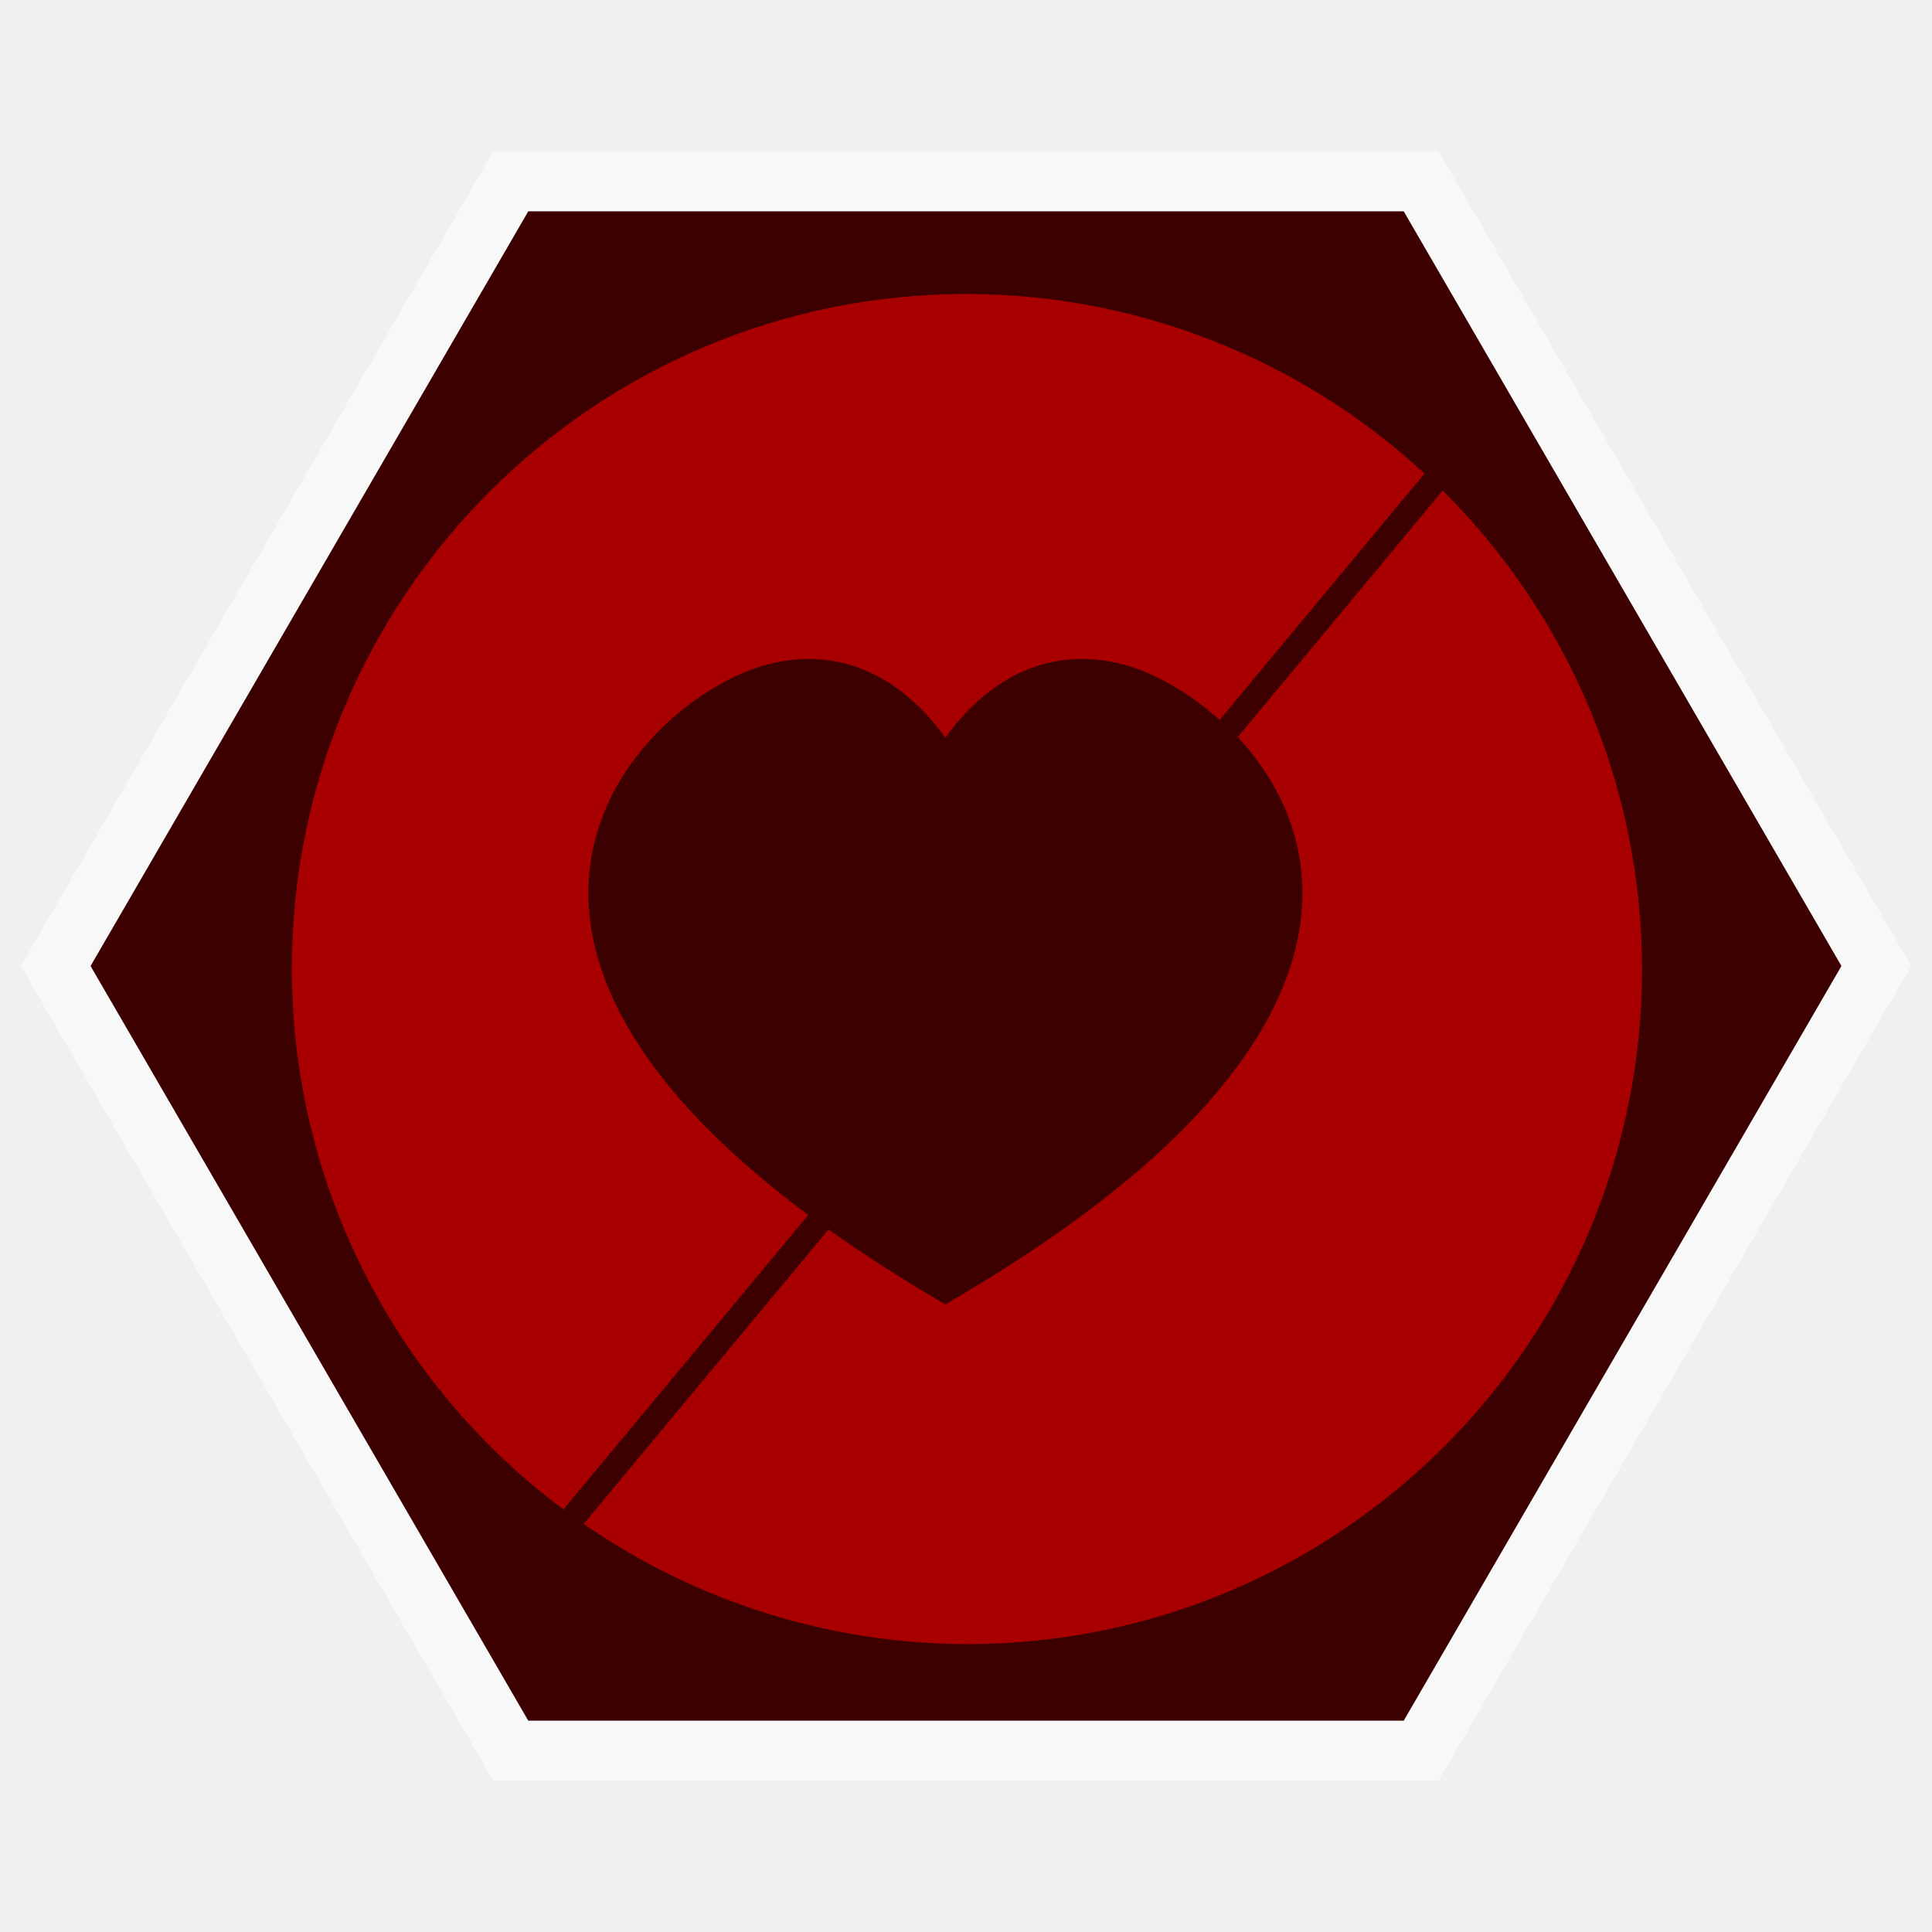
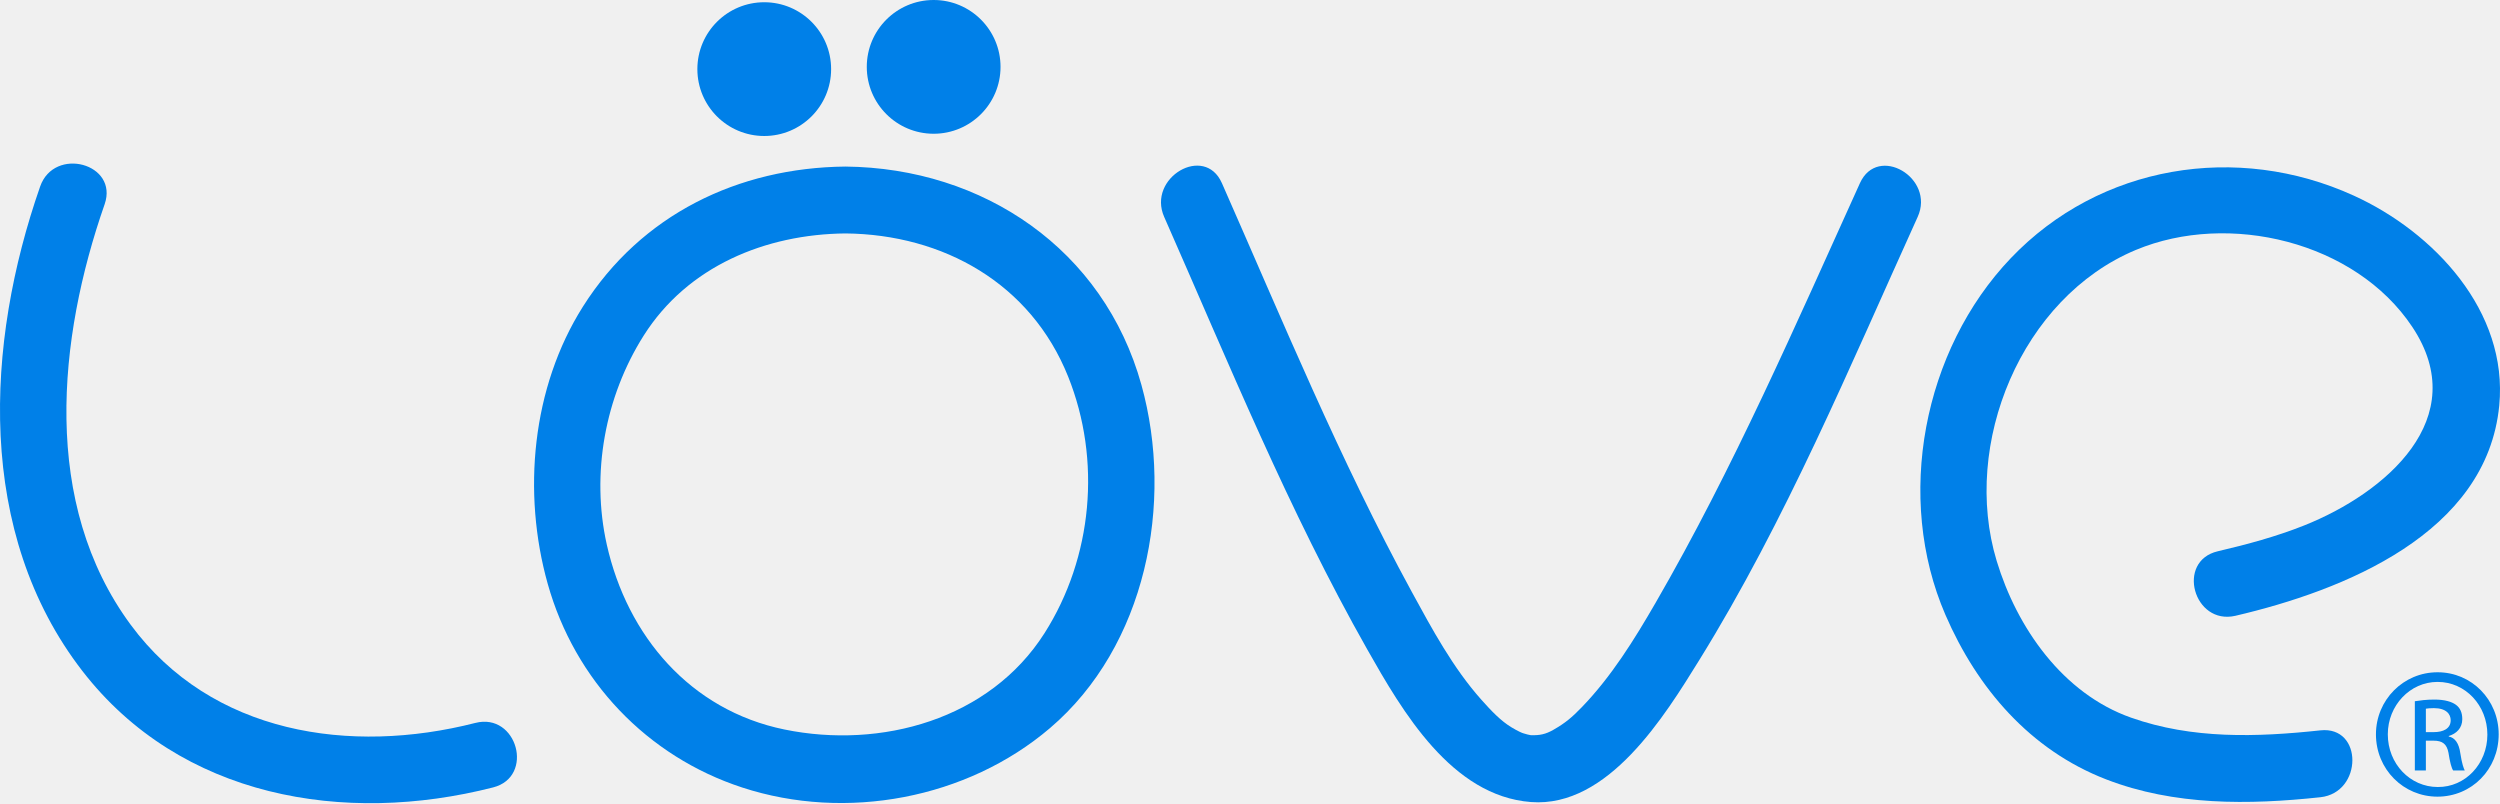
- <svg xmlns="http://www.w3.org/2000/svg" viewBox="0 0 341.333 341.333" height="256" width="256" xml:space="preserve" id="svg2" version="1.1">
-   <defs id="defs6">
-     <clipPath id="clipPath18" clipPathUnits="userSpaceOnUse">
-       <path id="path16" d="M 0,256 H 256 V 0 H 0 Z" />
-     </clipPath>
-     <clipPath id="clipPath26" clipPathUnits="userSpaceOnUse">
-       <path id="path24" d="M 2.752,236 H 253.248 V 20 H 2.752 Z" />
-     </clipPath>
-     <clipPath id="clipPath46" clipPathUnits="userSpaceOnUse">
-       <path id="path44" d="M 0,256 H 256 V 0 H 0 Z" />
-     </clipPath>
-   </defs>
-   <g id="g20" transform="matrix(1.333333,0,0,-1.333333,0,341.3333)">
-     <g id="g22" />
-     <g id="g34">
-       <g clip-path="url(#clipPath26)" id="g32" style="opacity:0.5">
-         <g transform="translate(190.6084,236)" id="g30">
-           <path d="m 0,0 h -4.608 -116 -4.609 l -2.312,-3.986 -58,-100 -2.327,-4.014 2.327,-4.014 58,-100 2.312,-3.986 h 4.609 116 H 0 l 2.312,3.986 58,100 2.328,4.014 -2.328,4.014 -58,100 z" style="fill:#ffffff;fill-opacity:1;fill-rule:nonzero;stroke:none" id="path28" />
-         </g>
+ <svg xmlns="http://www.w3.org/2000/svg" version="1.1" x="0px" y="0px" width="373.831px" height="120.104px" viewBox="0 0 373.831 120.104" enable-background="new 0 0 373.831 120.104" xml:space="preserve" id="svg2">
+   <defs id="defs57" />
+   <g id="Layer_10" />
+   <g id="Layer_9">
+     <circle cx="114.279" cy="10.335" r="10" id="circle6" style="fill:#0080e8" />
+     <circle cx="139.612" cy="10" r="10" id="circle8" style="fill:#0080e8" />
+   </g>
+   <g id="Layer_2" />
+   <g id="Layer_1" />
+   <g id="Layer_3">
+     <g id="g13">
+       <g id="g15">
+         <path fill="none" d="M126.419,29.906c-55.287,0-55.475,85.041-0.353,85.041C181.106,114.947,181.92,29.906,126.419,29.906" id="path17" />
+         <path d="M126.419,24.906c-16.061,0.162-30.552,7.196-39.236,20.915c-7.67,12.116-9.111,27.837-5.282,41.478     c4.06,14.461,14.838,25.804,29.094,30.463c15.53,5.076,33.615,1.679,46.006-8.884c14.374-12.252,18.58-33.677,13.679-51.324     C165.053,37.291,147.043,25.113,126.419,24.906c-6.451-0.065-6.445,9.935,0,10c14.639,0.147,27.712,7.472,33.298,21.396     c5.004,12.474,3.672,27.057-3.529,38.379c-8.21,12.908-24.446,17.367-38.892,14.402c-14.073-2.889-23.502-13.993-26.563-27.657     c-2.375-10.605-0.264-22.11,5.525-31.254c6.572-10.381,18.226-15.146,30.161-15.266     C132.864,34.841,132.871,24.841,126.419,24.906L126.419,24.906z" id="path19" style="fill:#0080e8" />
+       </g>
+     </g>
+     <g id="g21">
+       <g id="g23">
+         <path fill="none" d="M178.397,29.906c48.716,110.468,51.349,116.265,104.041,0" id="path25" />
+         <path d="M174.08,32.43c9.586,21.736,18.656,43.999,30.382,64.701c5.241,9.255,12.593,21.893,24.465,22.801     c11.569,0.885,20.021-12.921,25.149-21.195c12.939-20.876,22.563-43.995,32.68-66.306c2.642-5.825-5.975-10.913-8.635-5.047     c-9.592,21.154-18.926,42.655-30.574,62.786c-3.169,5.476-6.566,10.959-10.974,15.536c-1.543,1.604-2.545,2.424-4.268,3.411     c-1.201,0.688-2.065,0.857-3.379,0.815c-0.582-0.051-0.556-0.041,0.08,0.027c-0.424-0.069-0.837-0.193-1.248-0.316     c-0.165-0.049-0.753-0.289-1.728-0.876c-1.604-0.966-2.992-2.424-4.532-4.152c-4.226-4.744-7.359-10.551-10.383-16.096     c-10.744-19.703-19.356-40.625-28.401-61.135C180.117,21.493,171.503,26.587,174.08,32.43L174.08,32.43z" id="path27" style="fill:#0080e8" />
      </g>
    </g>
  </g>
-   <path id="path38" style="fill:#3d0000;fill-opacity:1;fill-rule:nonzero;stroke:none;stroke-width:1.333" d="M 248,37.333 H 93.333 L 16,170.667 93.333,304 H 248 l 77.333,-133.333 z" />
-   <g id="g48" transform="matrix(1.333333,0,0,-1.333333,170.8236,51.9368)" style="fill:#a80000;fill-opacity:1">
-     <path d="M 0,0 C 22.485,-0.03 44.132,-8.526 60.634,-23.797 L 33.498,-56.439 c -4.356,3.889 -9.228,6.504 -13.166,7.451 -11.849,2.847 -19.446,-4.619 -23.185,-9.801 -3.049,4.224 -8.619,9.944 -17.026,10.397 -1.909,0.103 -3.951,-0.069 -6.142,-0.596 -15.952,-3.834 -47.67,-33.95 5.001,-73.045 l -32.44,-39.019 c -22.615,16.858 -35.955,43.395 -35.99,71.602 C -89.45,-40.048 -49.402,0 0,0" style="fill:#a80000;fill-opacity:1;fill-rule:nonzero;stroke:none" id="path50" />
+   <g id="Layer_4" />
+   <g id="Layer_5" />
+   <g id="Layer_6">
+     <g id="g32">
+       <g id="g34">
+         <path fill="none" d="M332.958,87.255c57.148-12.938,36.661-53.914,3.234-57.148s-51.756,33.427-40.974,59.305     c10.782,25.879,32.349,26.958,51.756,24.801" id="path36" />
+         <path d="M334.288,92.076c16.119-3.771,37.565-12.266,39.429-31.426c1.37-14.087-9.762-25.941-21.77-31.407     c-17.438-7.938-37.938-4.605-51.258,9.353c-13.145,13.773-17.356,35.85-9.787,53.338c4.761,10.999,12.667,20.207,24.025,24.604     c10.208,3.952,21.323,3.826,32.048,2.674c6.342-0.682,6.408-10.688,0-10c-9.54,1.025-19.151,1.334-28.321-1.903     c-10.214-3.605-17.066-13.445-20.092-23.452c-5.278-17.456,3.682-39.335,20.828-46.488c13.844-5.774,32.803-1.287,41.323,11.511     c9.107,13.679-4.028,24.854-16.167,29.692c-4.179,1.665-8.544,2.838-12.917,3.862C325.351,83.902,328.014,93.544,334.288,92.076     L334.288,92.076z" id="path38" style="fill:#0080e8" />
+       </g>
+     </g>
  </g>
-   <g id="g52" transform="matrix(1.333333,0,0,-1.333333,254.8803,86.6764)" style="fill:#a80000;fill-opacity:1">
-     <path d="m 0,0 h 0.009 c 16.887,-16.777 26.39,-39.591 26.407,-63.396 0,-49.401 -40.048,-89.449 -89.45,-89.449 -18.148,0.034 -35.859,5.591 -50.775,15.926 l 32.432,39.019 c 4.579,-3.252 9.672,-6.565 15.481,-9.927 -0.009,-0.005 -0.015,-0.012 -0.025,-0.017 h 0.059 c -0.011,0.004 -0.016,0.012 -0.026,0.017 56.681,32.796 52.109,60.862 38.734,75.168 z" style="fill:#a80000;fill-opacity:1;fill-rule:nonzero;stroke:none" id="path54" />
+   <g id="Layer_7" />
+   <g id="Layer_8">
+     <g id="g42">
+       <g id="g44">
+         <path fill="none" d="M10.822,29.224c-19.854,55.69,12.757,96.622,61.59,83.698" id="path46" />
+         <path d="M6,27.895c-8.2,23.498-9.661,51.774,6.323,72.444c14.666,18.965,39.169,23.091,61.417,17.404     c6.244-1.596,3.594-11.24-2.658-9.643c-18.687,4.776-39.448,1.689-51.529-14.664C6.14,75.279,8.629,50.654,15.643,30.553     C17.773,24.448,8.111,21.847,6,27.895L6,27.895z" id="path48" style="fill:#0080e8" />
+       </g>
+     </g>
+     <g id="g50">
+       <path d="M364.519,100.526c5.073,0,9.115,4.124,9.115,9.28c0,5.238-4.042,9.32-9.156,9.32c-5.073,0-9.197-4.082-9.197-9.32    c0-5.156,4.124-9.28,9.197-9.28H364.519z M364.478,101.969c-4.083,0-7.424,3.506-7.424,7.837c0,4.412,3.341,7.877,7.465,7.877    c4.125,0.041,7.424-3.465,7.424-7.836c0-4.372-3.299-7.878-7.424-7.878H364.478z M362.746,115.208h-1.649v-10.352    c0.866-0.124,1.69-0.248,2.928-0.248c1.567,0,2.599,0.33,3.218,0.783c0.618,0.454,0.948,1.155,0.948,2.146    c0,1.36-0.907,2.186-2.021,2.516v0.083c0.907,0.164,1.525,0.989,1.731,2.516c0.248,1.608,0.495,2.227,0.66,2.557h-1.732    c-0.247-0.33-0.494-1.278-0.701-2.639c-0.247-1.32-0.907-1.815-2.227-1.815h-1.155V115.208z M362.746,109.476h1.196    c1.361,0,2.516-0.495,2.516-1.773c0-0.908-0.659-1.814-2.516-1.814c-0.536,0-0.907,0.041-1.196,0.082V109.476z" id="path52" style="fill:#0080e8" />
+     </g>
  </g>
+   <g id="Layer_11" />
</svg>
